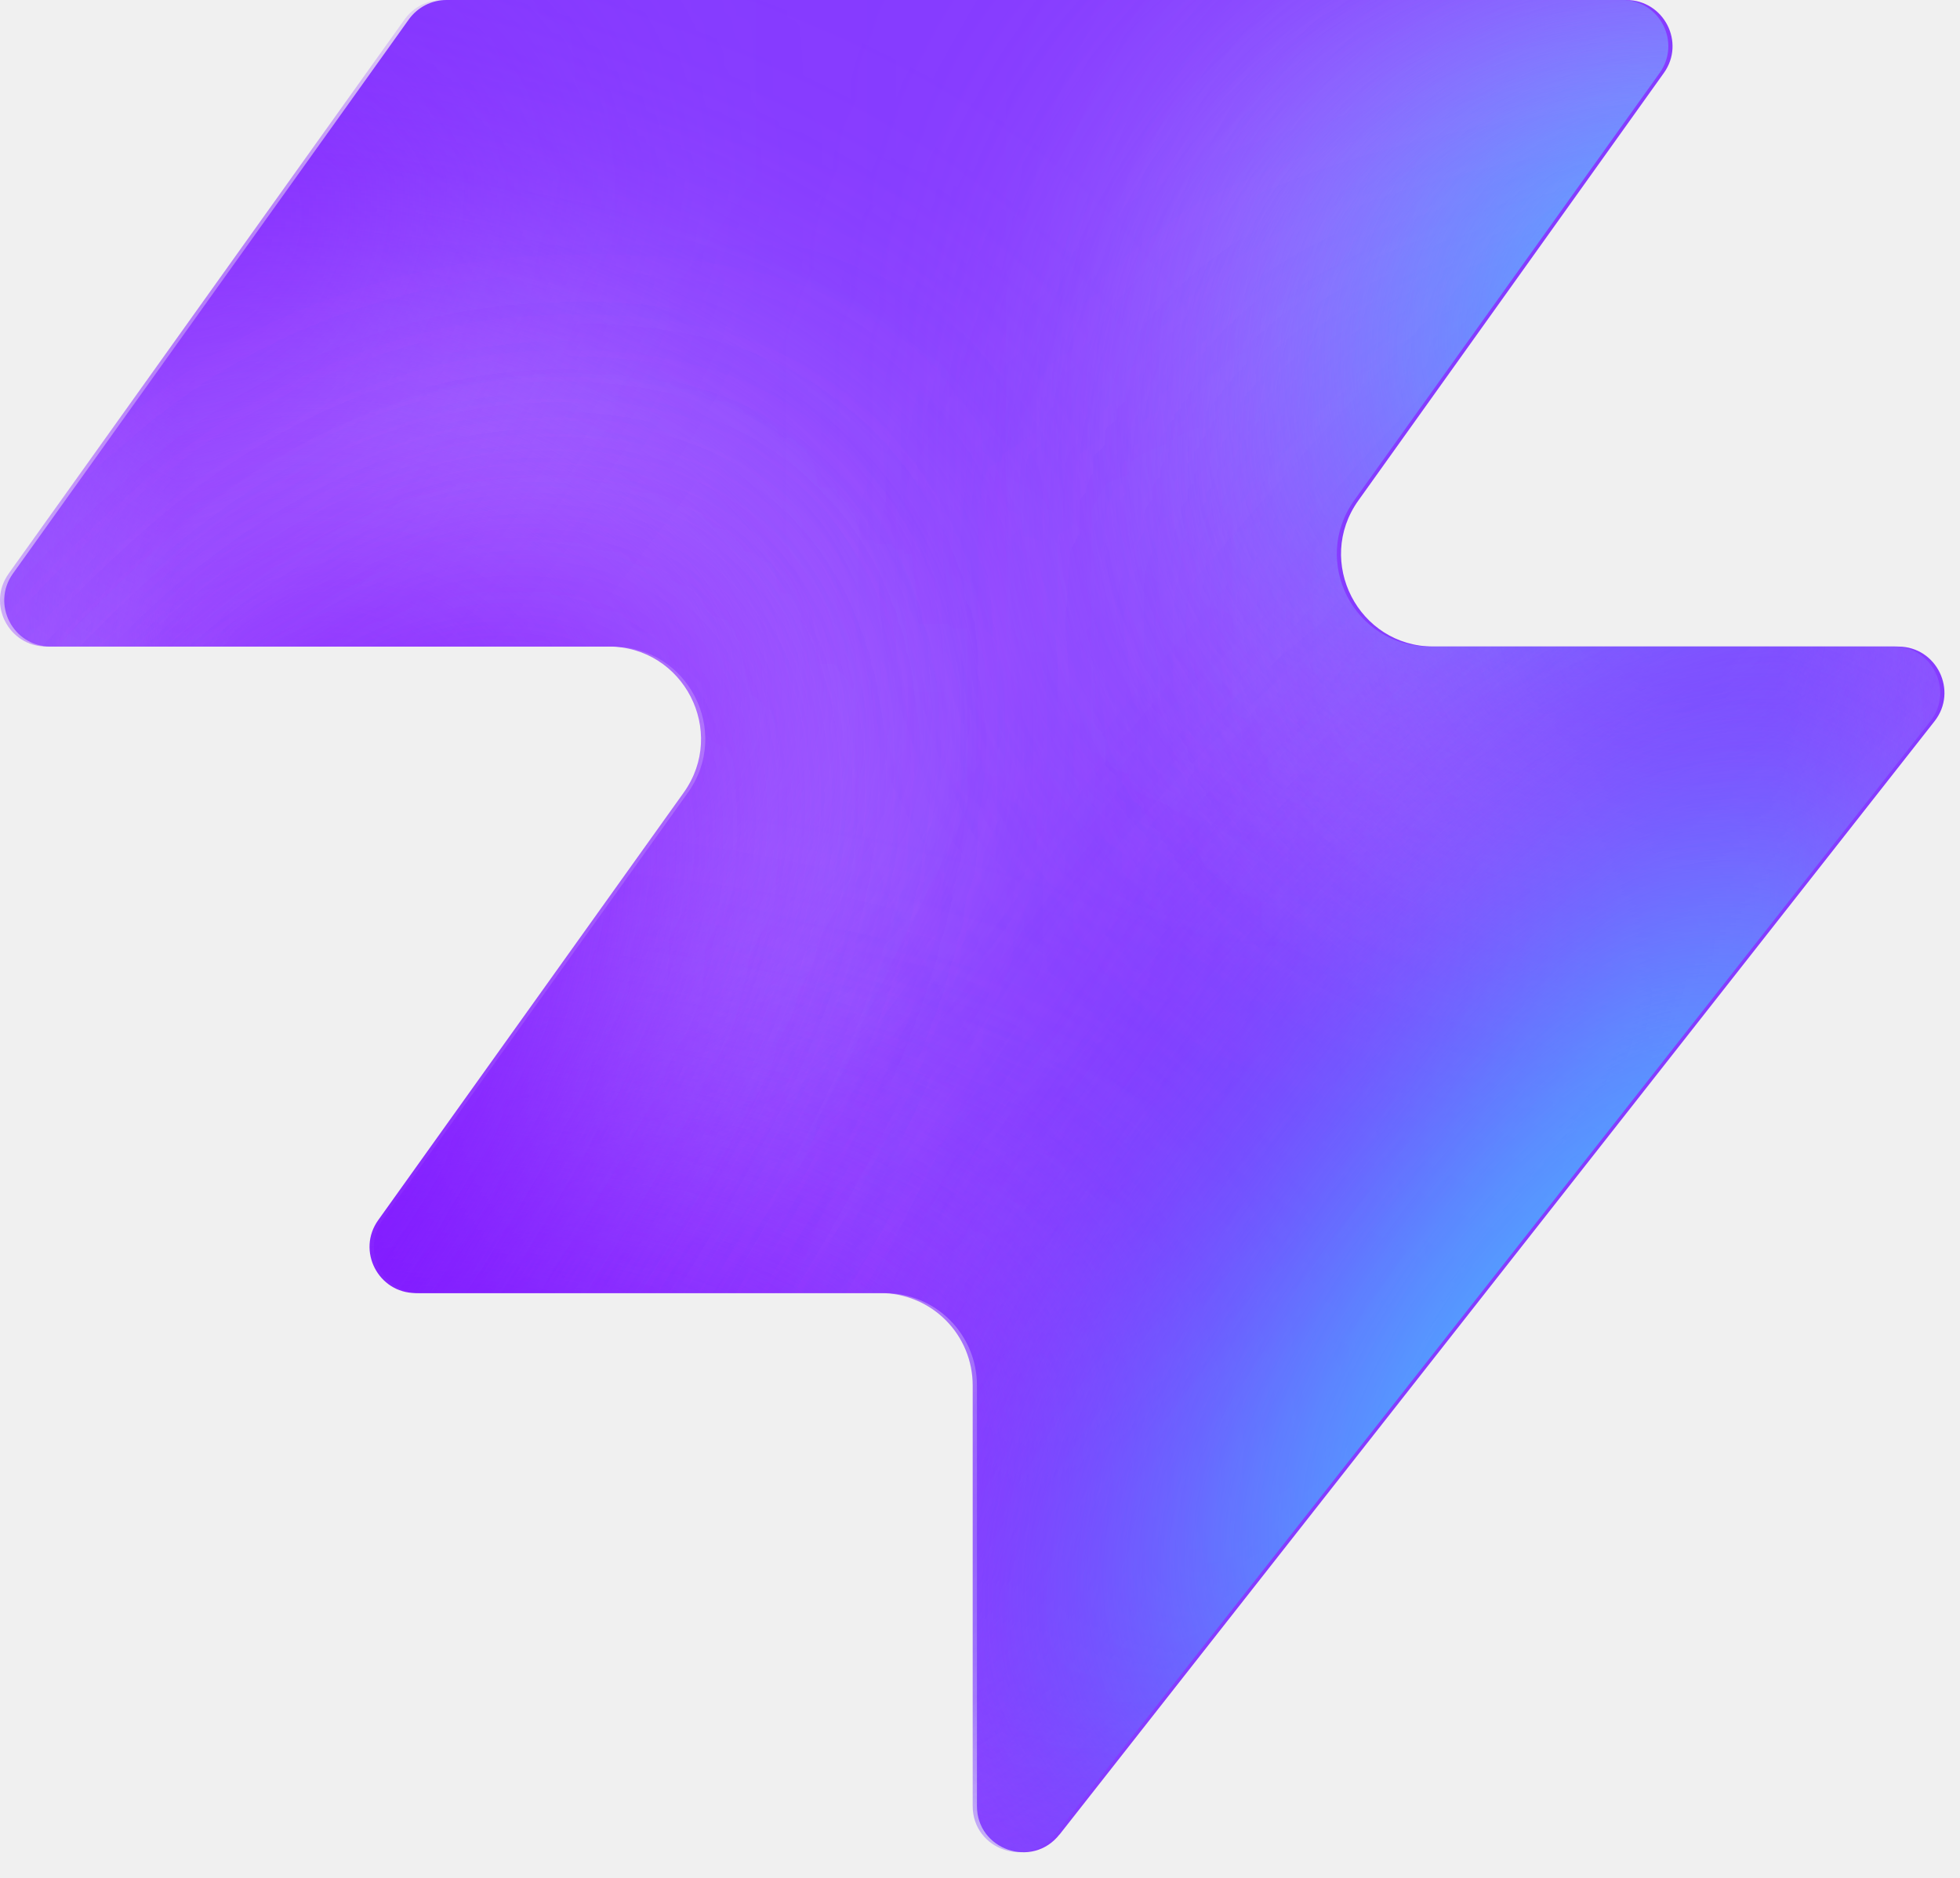
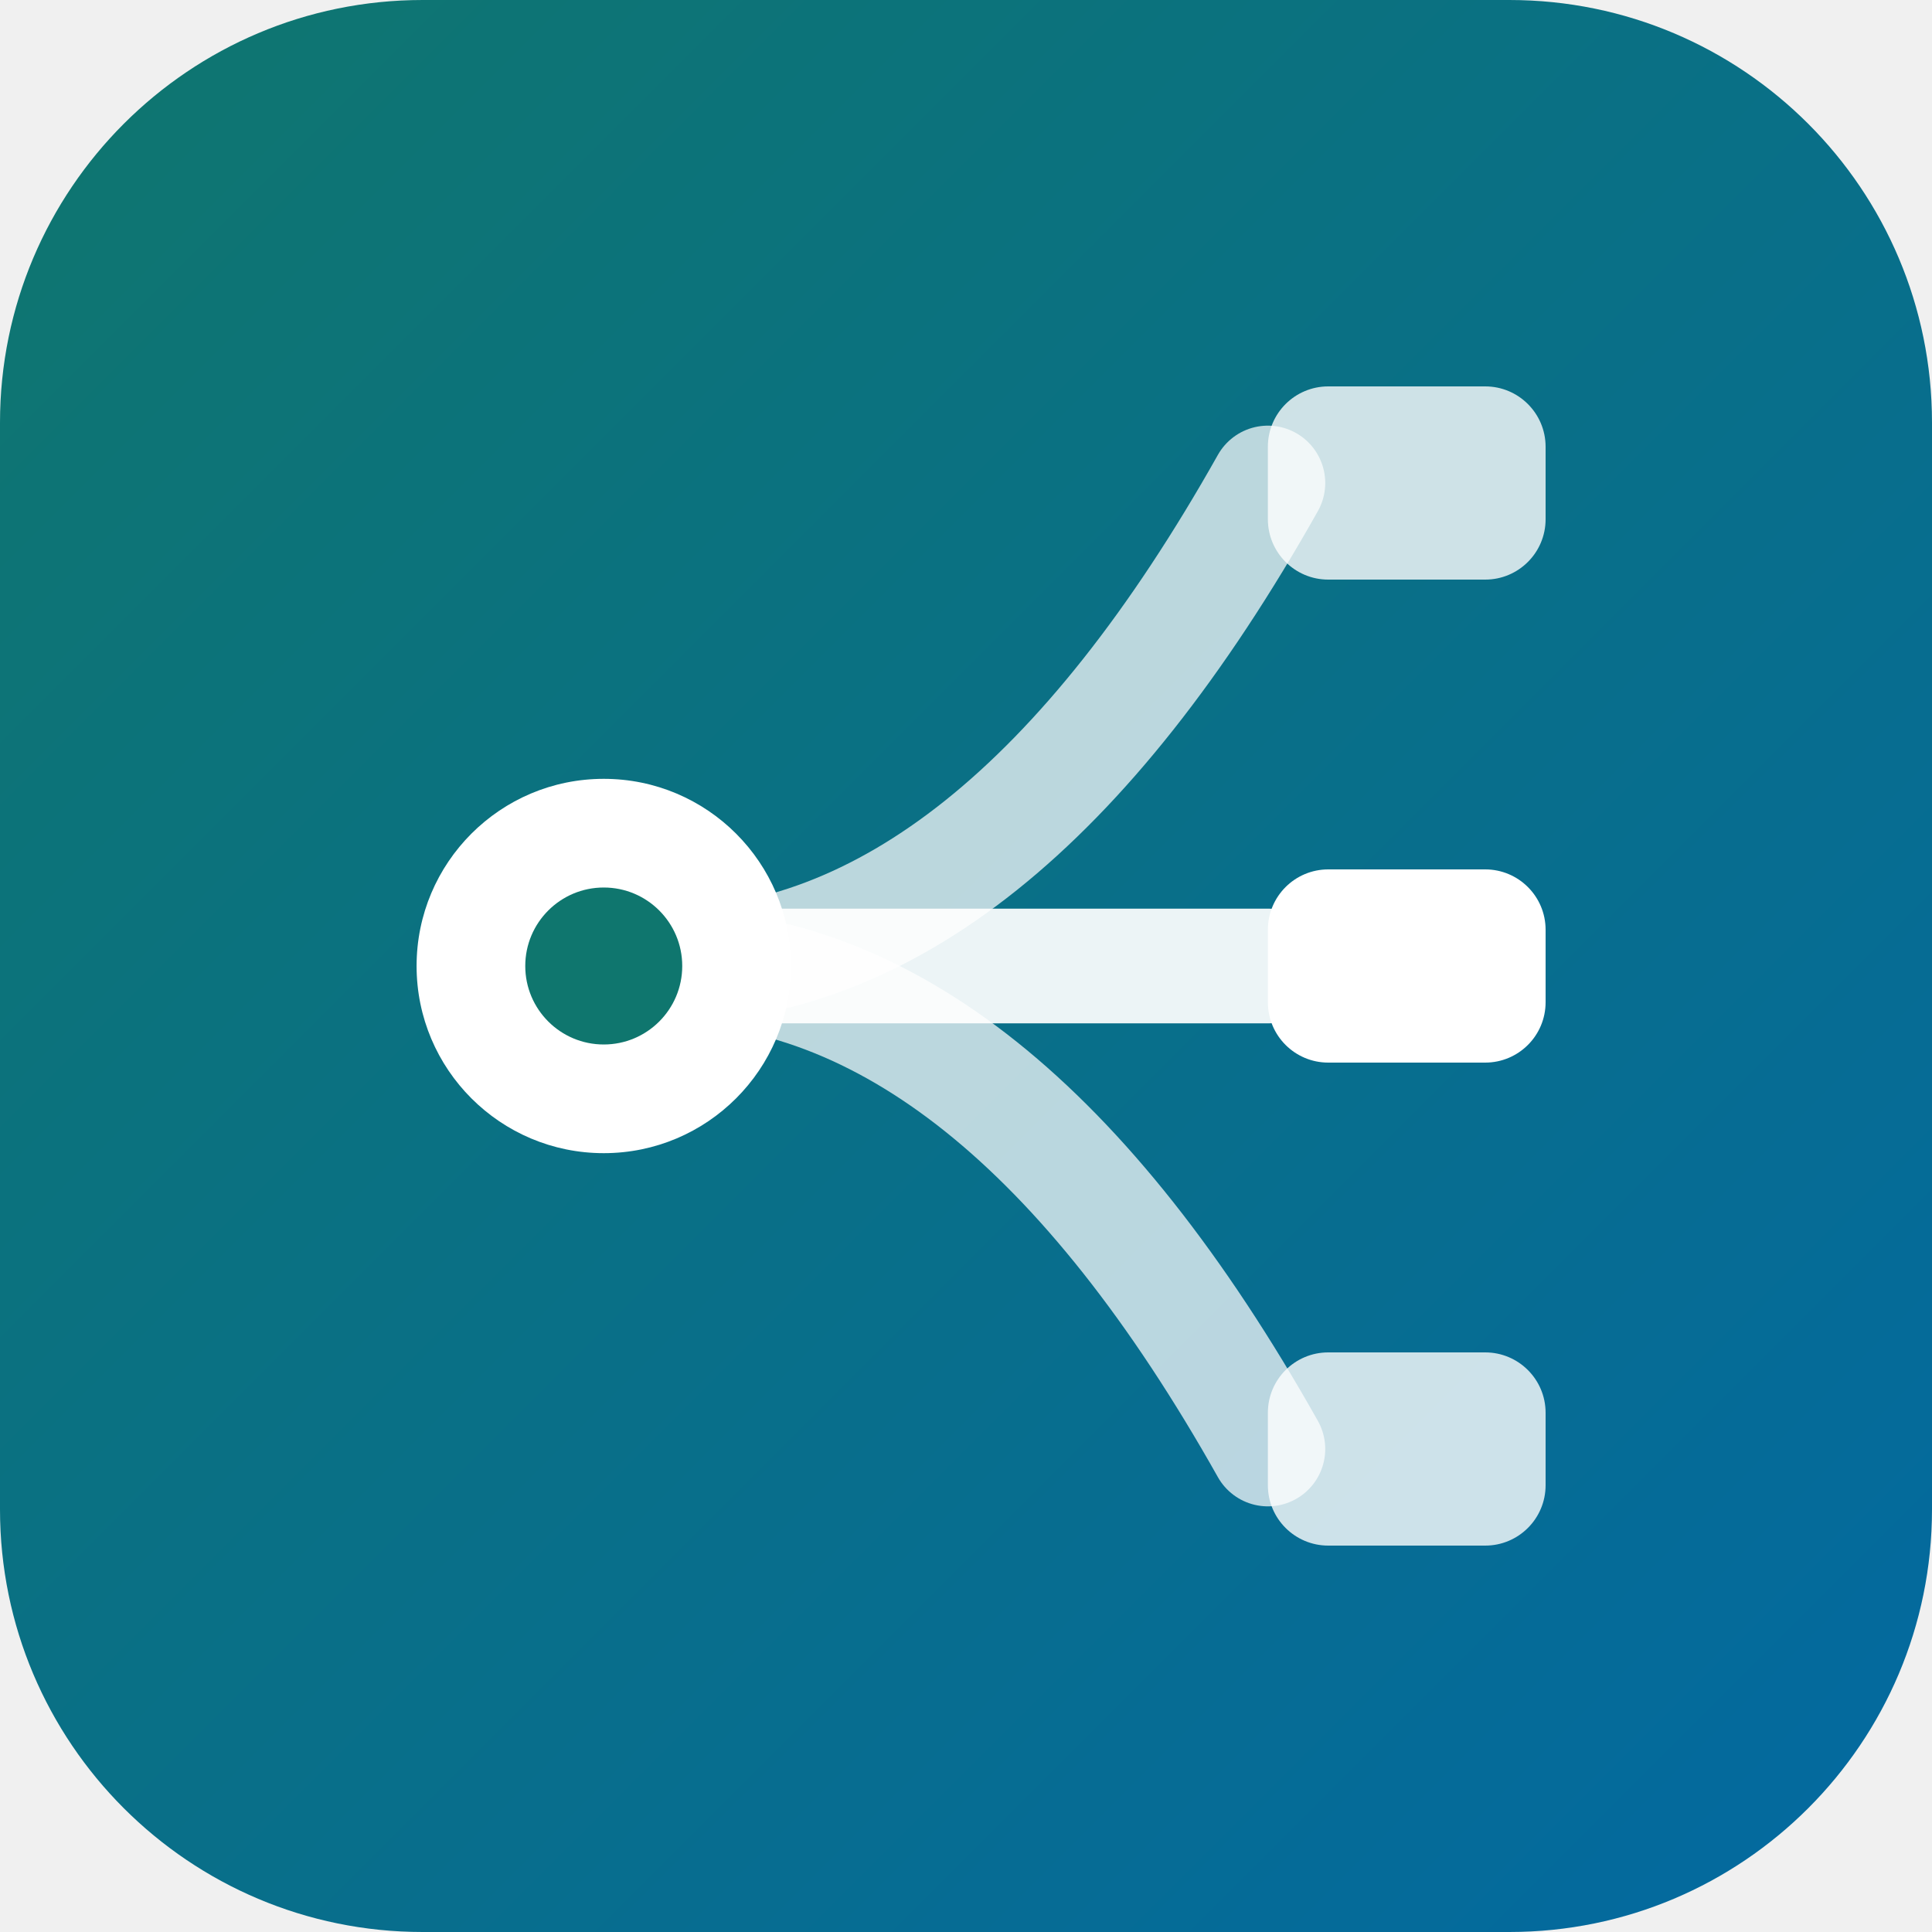
- <svg xmlns="http://www.w3.org/2000/svg" width="48" height="46" fill="none" viewBox="0 0 48 46">
-   <path fill="#863bff" d="M25.946 44.938c-.664.845-2.021.375-2.021-.698V33.937a2.26 2.26 0 0 0-2.262-2.262H10.287c-.92 0-1.456-1.04-.92-1.788l7.48-10.471c1.07-1.497 0-3.578-1.842-3.578H1.237c-.92 0-1.456-1.04-.92-1.788L10.013.474c.214-.297.556-.474.92-.474h28.894c.92 0 1.456 1.04.92 1.788l-7.48 10.471c-1.07 1.498 0 3.579 1.842 3.579h11.377c.943 0 1.473 1.088.89 1.83L25.947 44.94z" style="fill:#863bff;fill:color(display-p3 .525 .23 1);fill-opacity:1" />
-   <mask id="a" width="48" height="46" x="0" y="0" maskUnits="userSpaceOnUse" style="mask-type:alpha">
-     <path fill="#000" d="M25.842 44.938c-.664.844-2.021.375-2.021-.698V33.937a2.26 2.26 0 0 0-2.262-2.262H10.183c-.92 0-1.456-1.04-.92-1.788l7.48-10.471c1.07-1.498 0-3.579-1.842-3.579H1.133c-.92 0-1.456-1.04-.92-1.787L9.91.473c.214-.297.556-.474.92-.474h28.894c.92 0 1.456 1.04.92 1.788l-7.48 10.471c-1.07 1.498 0 3.578 1.842 3.578h11.377c.943 0 1.473 1.088.89 1.832L25.843 44.94z" style="fill:#000;fill-opacity:1" />
-   </mask>
-   <g mask="url(#a)">
-     <g filter="url(#b)">
-       <ellipse cx="5.508" cy="14.704" fill="#ede6ff" rx="5.508" ry="14.704" style="fill:#ede6ff;fill:color(display-p3 .927 .903 1);fill-opacity:1" transform="matrix(.00324 1 1 -.00324 -4.47 31.516)" />
-     </g>
-     <g filter="url(#c)">
-       <ellipse cx="10.399" cy="29.851" fill="#ede6ff" rx="10.399" ry="29.851" style="fill:#ede6ff;fill:color(display-p3 .927 .903 1);fill-opacity:1" transform="matrix(.00324 1 1 -.00324 -39.328 7.883)" />
-     </g>
-     <g filter="url(#d)">
-       <ellipse cx="5.508" cy="30.487" fill="#7e14ff" rx="5.508" ry="30.487" style="fill:#7e14ff;fill:color(display-p3 .492 .077 1);fill-opacity:1" transform="rotate(89.814 -25.913 -14.639)scale(1 -1)" />
-     </g>
-     <g filter="url(#e)">
-       <ellipse cx="5.508" cy="30.599" fill="#7e14ff" rx="5.508" ry="30.599" style="fill:#7e14ff;fill:color(display-p3 .492 .077 1);fill-opacity:1" transform="rotate(89.814 -32.644 -3.334)scale(1 -1)" />
-     </g>
-     <g filter="url(#f)">
-       <ellipse cx="5.508" cy="30.599" fill="#7e14ff" rx="5.508" ry="30.599" style="fill:#7e14ff;fill:color(display-p3 .492 .077 1);fill-opacity:1" transform="matrix(.00324 1 1 -.00324 -34.34 30.47)" />
-     </g>
-     <g filter="url(#g)">
-       <ellipse cx="14.072" cy="22.078" fill="#ede6ff" rx="14.072" ry="22.078" style="fill:#ede6ff;fill:color(display-p3 .927 .903 1);fill-opacity:1" transform="rotate(93.35 24.506 48.493)scale(-1 1)" />
-     </g>
-     <g filter="url(#h)">
-       <ellipse cx="3.47" cy="21.501" fill="#7e14ff" rx="3.47" ry="21.501" style="fill:#7e14ff;fill:color(display-p3 .492 .077 1);fill-opacity:1" transform="rotate(89.009 28.708 47.59)scale(-1 1)" />
-     </g>
-     <g filter="url(#i)">
-       <ellipse cx="3.47" cy="21.501" fill="#7e14ff" rx="3.47" ry="21.501" style="fill:#7e14ff;fill:color(display-p3 .492 .077 1);fill-opacity:1" transform="rotate(89.009 28.708 47.59)scale(-1 1)" />
-     </g>
-     <g filter="url(#j)">
-       <ellipse cx=".387" cy="8.972" fill="#7e14ff" rx="4.407" ry="29.108" style="fill:#7e14ff;fill:color(display-p3 .492 .077 1);fill-opacity:1" transform="rotate(39.51 .387 8.972)" />
-     </g>
-     <g filter="url(#k)">
-       <ellipse cx="47.523" cy="-6.092" fill="#7e14ff" rx="4.407" ry="29.108" style="fill:#7e14ff;fill:color(display-p3 .492 .077 1);fill-opacity:1" transform="rotate(37.892 47.523 -6.092)" />
-     </g>
-     <g filter="url(#l)">
-       <ellipse cx="41.412" cy="6.333" fill="#47bfff" rx="5.971" ry="9.665" style="fill:#47bfff;fill:color(display-p3 .28 .748 1);fill-opacity:1" transform="rotate(37.892 41.412 6.333)" />
-     </g>
-     <g filter="url(#m)">
-       <ellipse cx="-1.879" cy="38.332" fill="#7e14ff" rx="4.407" ry="29.108" style="fill:#7e14ff;fill:color(display-p3 .492 .077 1);fill-opacity:1" transform="rotate(37.892 -1.88 38.332)" />
-     </g>
-     <g filter="url(#n)">
-       <ellipse cx="-1.879" cy="38.332" fill="#7e14ff" rx="4.407" ry="29.108" style="fill:#7e14ff;fill:color(display-p3 .492 .077 1);fill-opacity:1" transform="rotate(37.892 -1.88 38.332)" />
-     </g>
-     <g filter="url(#o)">
-       <ellipse cx="35.651" cy="29.907" fill="#7e14ff" rx="4.407" ry="29.108" style="fill:#7e14ff;fill:color(display-p3 .492 .077 1);fill-opacity:1" transform="rotate(37.892 35.651 29.907)" />
-     </g>
-     <g filter="url(#p)">
-       <ellipse cx="38.418" cy="32.4" fill="#47bfff" rx="5.971" ry="15.297" style="fill:#47bfff;fill:color(display-p3 .28 .748 1);fill-opacity:1" transform="rotate(37.892 38.418 32.4)" />
-     </g>
+ <svg xmlns="http://www.w3.org/2000/svg" width="32" height="32" viewBox="0 0 32 32" fill="none">
+   <defs>
+     <linearGradient id="kb-bg" x1="0" y1="0" x2="32" y2="32" gradientUnits="userSpaceOnUse">
+       <stop offset="0" stop-color="#0F766E" />
+       <stop offset="1" stop-color="#0369A1" />
+     </linearGradient>
+   </defs>
+   <rect width="32" height="32" rx="7" fill="url(#kb-bg)" />
+   <g stroke="#FFFFFF" stroke-width="1.9" stroke-linecap="round" fill="none">
+     <path d="M11 16 Q16.5 16 21 8" opacity="0.72" />
+     <path d="M11 16 H21" opacity="0.92" />
+     <path d="M11 16 Q16.5 16 21 24" opacity="0.72" />
  </g>
-   <defs>
-     <filter id="b" width="60.045" height="41.654" x="-19.77" y="16.149" color-interpolation-filters="sRGB" filterUnits="userSpaceOnUse">
-       <feFlood flood-opacity="0" result="BackgroundImageFix" />
-       <feBlend in="SourceGraphic" in2="BackgroundImageFix" result="shape" />
-       <feGaussianBlur result="effect1_foregroundBlur_2002_17158" stdDeviation="7.659" />
-     </filter>
-     <filter id="c" width="90.34" height="51.437" x="-54.613" y="-7.533" color-interpolation-filters="sRGB" filterUnits="userSpaceOnUse">
-       <feFlood flood-opacity="0" result="BackgroundImageFix" />
-       <feBlend in="SourceGraphic" in2="BackgroundImageFix" result="shape" />
-       <feGaussianBlur result="effect1_foregroundBlur_2002_17158" stdDeviation="7.659" />
-     </filter>
-     <filter id="d" width="79.355" height="29.4" x="-49.64" y="2.03" color-interpolation-filters="sRGB" filterUnits="userSpaceOnUse">
-       <feFlood flood-opacity="0" result="BackgroundImageFix" />
-       <feBlend in="SourceGraphic" in2="BackgroundImageFix" result="shape" />
-       <feGaussianBlur result="effect1_foregroundBlur_2002_17158" stdDeviation="4.596" />
-     </filter>
-     <filter id="e" width="79.579" height="29.4" x="-45.045" y="20.029" color-interpolation-filters="sRGB" filterUnits="userSpaceOnUse">
-       <feFlood flood-opacity="0" result="BackgroundImageFix" />
-       <feBlend in="SourceGraphic" in2="BackgroundImageFix" result="shape" />
-       <feGaussianBlur result="effect1_foregroundBlur_2002_17158" stdDeviation="4.596" />
-     </filter>
-     <filter id="f" width="79.579" height="29.4" x="-43.513" y="21.178" color-interpolation-filters="sRGB" filterUnits="userSpaceOnUse">
-       <feFlood flood-opacity="0" result="BackgroundImageFix" />
-       <feBlend in="SourceGraphic" in2="BackgroundImageFix" result="shape" />
-       <feGaussianBlur result="effect1_foregroundBlur_2002_17158" stdDeviation="4.596" />
-     </filter>
-     <filter id="g" width="74.749" height="58.852" x="15.756" y="-17.901" color-interpolation-filters="sRGB" filterUnits="userSpaceOnUse">
-       <feFlood flood-opacity="0" result="BackgroundImageFix" />
-       <feBlend in="SourceGraphic" in2="BackgroundImageFix" result="shape" />
-       <feGaussianBlur result="effect1_foregroundBlur_2002_17158" stdDeviation="7.659" />
-     </filter>
-     <filter id="h" width="61.377" height="25.362" x="23.548" y="2.284" color-interpolation-filters="sRGB" filterUnits="userSpaceOnUse">
-       <feFlood flood-opacity="0" result="BackgroundImageFix" />
-       <feBlend in="SourceGraphic" in2="BackgroundImageFix" result="shape" />
-       <feGaussianBlur result="effect1_foregroundBlur_2002_17158" stdDeviation="4.596" />
-     </filter>
-     <filter id="i" width="61.377" height="25.362" x="23.548" y="2.284" color-interpolation-filters="sRGB" filterUnits="userSpaceOnUse">
-       <feFlood flood-opacity="0" result="BackgroundImageFix" />
-       <feBlend in="SourceGraphic" in2="BackgroundImageFix" result="shape" />
-       <feGaussianBlur result="effect1_foregroundBlur_2002_17158" stdDeviation="4.596" />
-     </filter>
-     <filter id="j" width="56.045" height="63.649" x="-27.636" y="-22.853" color-interpolation-filters="sRGB" filterUnits="userSpaceOnUse">
-       <feFlood flood-opacity="0" result="BackgroundImageFix" />
-       <feBlend in="SourceGraphic" in2="BackgroundImageFix" result="shape" />
-       <feGaussianBlur result="effect1_foregroundBlur_2002_17158" stdDeviation="4.596" />
-     </filter>
-     <filter id="k" width="54.814" height="64.646" x="20.116" y="-38.415" color-interpolation-filters="sRGB" filterUnits="userSpaceOnUse">
-       <feFlood flood-opacity="0" result="BackgroundImageFix" />
-       <feBlend in="SourceGraphic" in2="BackgroundImageFix" result="shape" />
-       <feGaussianBlur result="effect1_foregroundBlur_2002_17158" stdDeviation="4.596" />
-     </filter>
-     <filter id="l" width="33.541" height="35.313" x="24.641" y="-11.323" color-interpolation-filters="sRGB" filterUnits="userSpaceOnUse">
-       <feFlood flood-opacity="0" result="BackgroundImageFix" />
-       <feBlend in="SourceGraphic" in2="BackgroundImageFix" result="shape" />
-       <feGaussianBlur result="effect1_foregroundBlur_2002_17158" stdDeviation="4.596" />
-     </filter>
-     <filter id="m" width="54.814" height="64.646" x="-29.286" y="6.009" color-interpolation-filters="sRGB" filterUnits="userSpaceOnUse">
-       <feFlood flood-opacity="0" result="BackgroundImageFix" />
-       <feBlend in="SourceGraphic" in2="BackgroundImageFix" result="shape" />
-       <feGaussianBlur result="effect1_foregroundBlur_2002_17158" stdDeviation="4.596" />
-     </filter>
-     <filter id="n" width="54.814" height="64.646" x="-29.286" y="6.009" color-interpolation-filters="sRGB" filterUnits="userSpaceOnUse">
-       <feFlood flood-opacity="0" result="BackgroundImageFix" />
-       <feBlend in="SourceGraphic" in2="BackgroundImageFix" result="shape" />
-       <feGaussianBlur result="effect1_foregroundBlur_2002_17158" stdDeviation="4.596" />
-     </filter>
-     <filter id="o" width="54.814" height="64.646" x="8.244" y="-2.416" color-interpolation-filters="sRGB" filterUnits="userSpaceOnUse">
-       <feFlood flood-opacity="0" result="BackgroundImageFix" />
-       <feBlend in="SourceGraphic" in2="BackgroundImageFix" result="shape" />
-       <feGaussianBlur result="effect1_foregroundBlur_2002_17158" stdDeviation="4.596" />
-     </filter>
-     <filter id="p" width="39.409" height="43.623" x="18.713" y="10.588" color-interpolation-filters="sRGB" filterUnits="userSpaceOnUse">
-       <feFlood flood-opacity="0" result="BackgroundImageFix" />
-       <feBlend in="SourceGraphic" in2="BackgroundImageFix" result="shape" />
-       <feGaussianBlur result="effect1_foregroundBlur_2002_17158" stdDeviation="4.596" />
-     </filter>
-   </defs>
+   <circle cx="10" cy="16" r="3.1" fill="#FFFFFF" />
+   <circle cx="10" cy="16" r="1.3" fill="#0F766E" />
+   <rect x="21" y="6.4" width="4.6" height="3.2" rx="1" fill="#FFFFFF" opacity="0.80" />
+   <rect x="21" y="14.4" width="4.6" height="3.2" rx="1" fill="#FFFFFF" />
+   <rect x="21" y="22.4" width="4.6" height="3.2" rx="1" fill="#FFFFFF" opacity="0.80" />
</svg>
